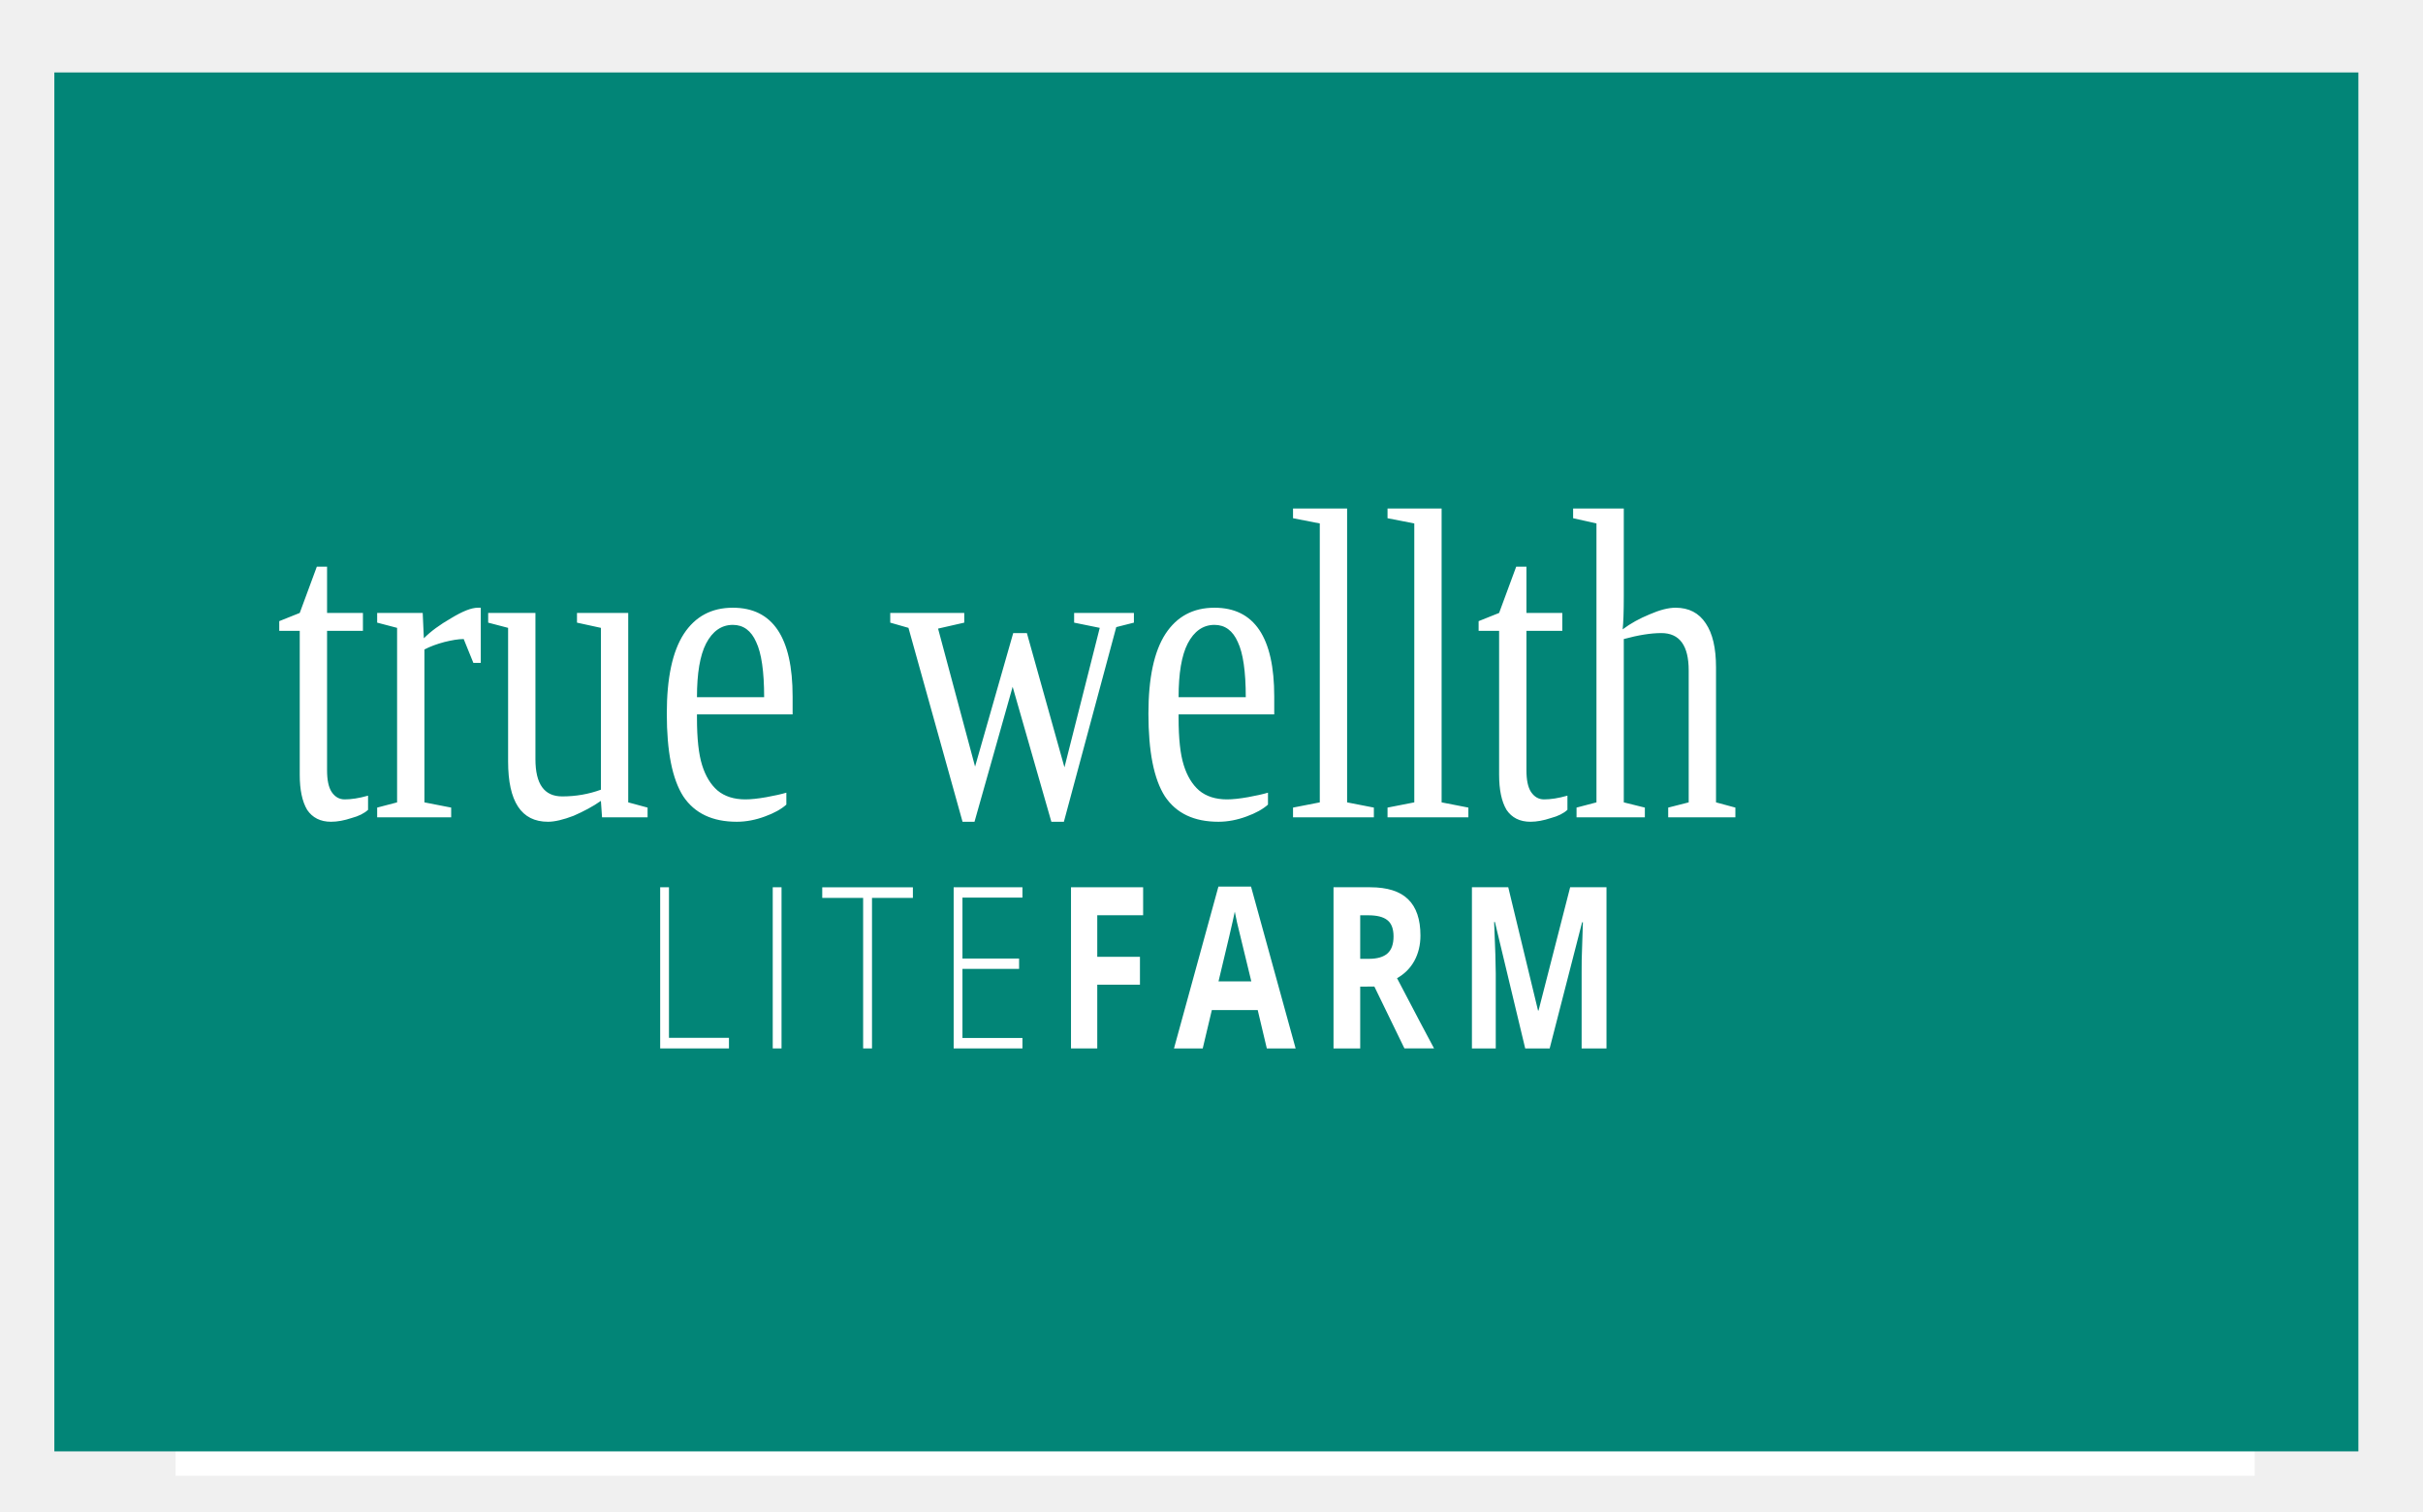
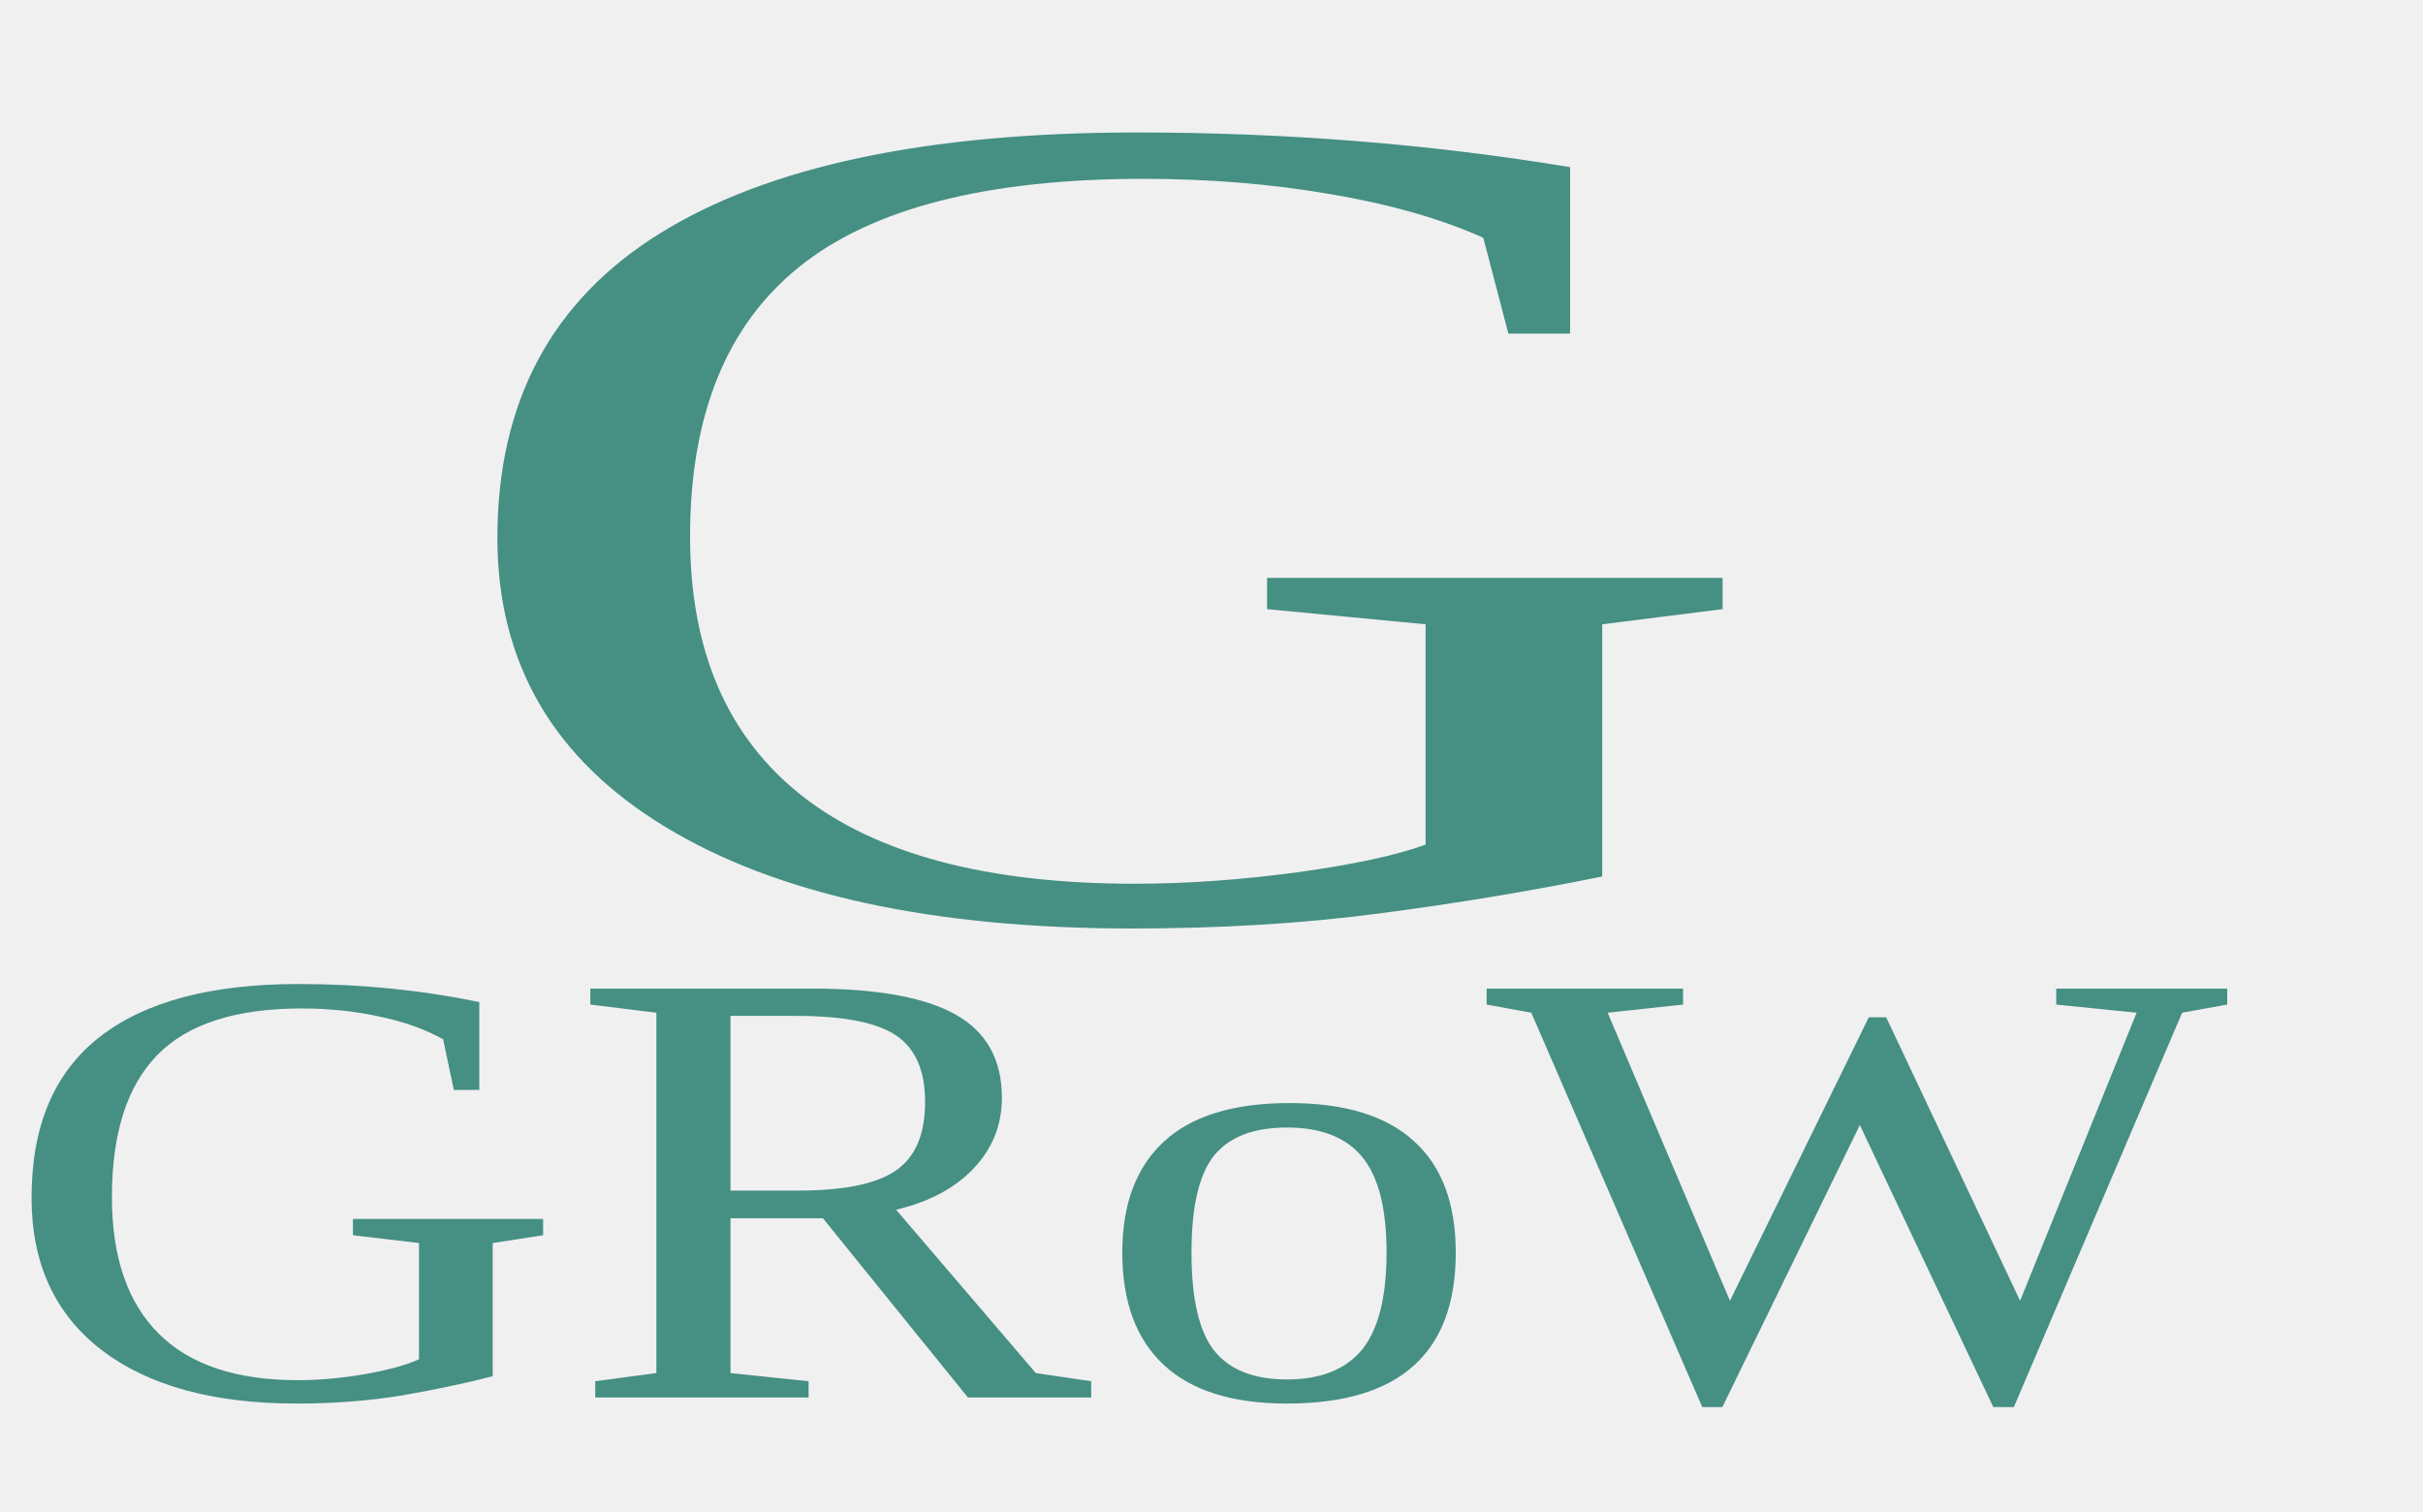
<svg xmlns="http://www.w3.org/2000/svg" width="93" height="58" viewBox="0 0 93 58" fill="none" version="1.1" id="svg26806">
  <defs id="defs26810" />
-   <rect width="79.799" height="53.265" fill="#ffffff" id="rect8418" x="6.74" y="3.376" style="stroke-width:1.811" />
-   <rect x="2.086" width="88.434" height="52.924" fill="#028577" id="rect8440" y="2.781" style="stroke-width:2.676" />
-   <g id="g9005" transform="matrix(1.355226,0,0,1.890402,26.04106,-1.478067)">
-     <path d="m -0.518,22.068 v -3.272 h 0.249 v 3.057 H 1.43 v 0.215 z" fill="#028577" id="path132" style="fill:#ffffff;fill-opacity:1;stroke-width:0.299" />
-     <path d="m 2.67,22.068 v -3.272 h 0.249 v 3.272 z" fill="#028577" id="path134" style="fill:#ffffff;fill-opacity:1;stroke-width:0.299" />
-     <path d="M 5.481,22.068 H 5.23 V 19.012 H 4.072 v -0.215 h 2.567 v 0.215 H 5.481 Z" fill="#028577" id="path136" style="fill:#ffffff;fill-opacity:1;stroke-width:0.299" />
-     <path d="M 9.742,22.068 H 7.794 v -3.272 h 1.948 v 0.21 H 8.043 v 1.237 h 1.604 v 0.21 H 8.043 v 1.403 h 1.699 z" fill="#028577" id="path138" style="fill:#ffffff;fill-opacity:1;stroke-width:0.299" />
-     <path d="m 11.861,22.068 h -0.744 v -3.272 h 2.043 v 0.568 h -1.299 v 0.844 h 1.209 v 0.566 h -1.209 z" fill="#028577" id="path140" style="fill:#ffffff;fill-opacity:1;stroke-width:0.299" />
-     <path d="m 16.663,22.068 -0.258,-0.779 h -1.299 l -0.258,0.779 h -0.814 l 1.258,-3.285 h 0.924 l 1.263,3.285 z m -0.439,-1.361 c -0.239,-0.706 -0.374,-1.105 -0.405,-1.197 -0.029,-0.092 -0.05,-0.166 -0.063,-0.219 -0.054,0.191 -0.207,0.663 -0.461,1.416 z" fill="#028577" id="path142" style="fill:#ffffff;fill-opacity:1;stroke-width:0.299" />
-     <path d="m 19.308,20.249 h 0.244 c 0.239,0 0.415,-0.037 0.529,-0.11 0.114,-0.073 0.171,-0.188 0.171,-0.345 0,-0.155 -0.059,-0.266 -0.176,-0.331 -0.115,-0.066 -0.295,-0.098 -0.539,-0.098 h -0.229 z m 0,0.564 v 1.255 h -0.756 v -3.272 h 1.038 c 0.484,0 0.843,0.081 1.075,0.244 0.232,0.161 0.349,0.407 0.349,0.736 0,0.192 -0.058,0.364 -0.173,0.515 -0.115,0.149 -0.279,0.266 -0.49,0.351 0.536,0.735 0.886,1.211 1.048,1.425 h -0.839 l -0.851,-1.255 z" fill="#028577" id="path144" style="fill:#ffffff;fill-opacity:1;stroke-width:0.299" />
-     <path d="m 23.981,22.068 -0.858,-2.567 h -0.022 c 0.031,0.522 0.046,0.87 0.046,1.045 v 1.522 h -0.675 v -3.272 h 1.029 l 0.843,2.502 h 0.015 l 0.895,-2.502 h 1.029 v 3.272 h -0.704 v -1.548 c 0,-0.073 8.11e-4,-0.157 0.002,-0.253 0.003,-0.095 0.015,-0.349 0.034,-0.761 h -0.022 l -0.919,2.562 z" fill="#028577" id="path146" style="fill:#ffffff;fill-opacity:1;stroke-width:0.299" />
-     <text xml:space="preserve" style="font-size:9.335px;fill:#ffffff;fill-opacity:1;stroke-width:0.247" x="-11.052" y="17.926" id="text471" transform="scale(1.031904,0.969082)">
-       <tspan id="tspan469" style="fill:#ffffff;fill-opacity:1;stroke-width:0.247" x="-11.052" y="17.926">true wellth</tspan>
+   <g id="g1322" transform="matrix(0.9913407,0,0,0.9627578,-47.5111,-32.55201)">
+     <text xml:space="preserve" style="font-size:27.54px;fill:#458f83;fill-opacity:1;stroke-width:0.729" x="43.308" y="99.023" id="text471" transform="scale(1.106103,0.9040746)">
+       <tspan id="tspan469" style="fill:#458f83;fill-opacity:1;stroke-width:0.729" x="43.308" y="99.023">GRoW</tspan>
+     </text>
+     <text xml:space="preserve" style="font-size:58.715px;fill:#458f83;fill-opacity:1;stroke-width:1.553" x="51.633" y="87.477" id="text471-9" transform="scale(1.243245,0.804347)">
+       <tspan id="tspan469-0" style="fill:#458f83;fill-opacity:1;stroke-width:1.553" x="51.633" y="87.477">G</tspan>
    </text>
  </g>
</svg>
